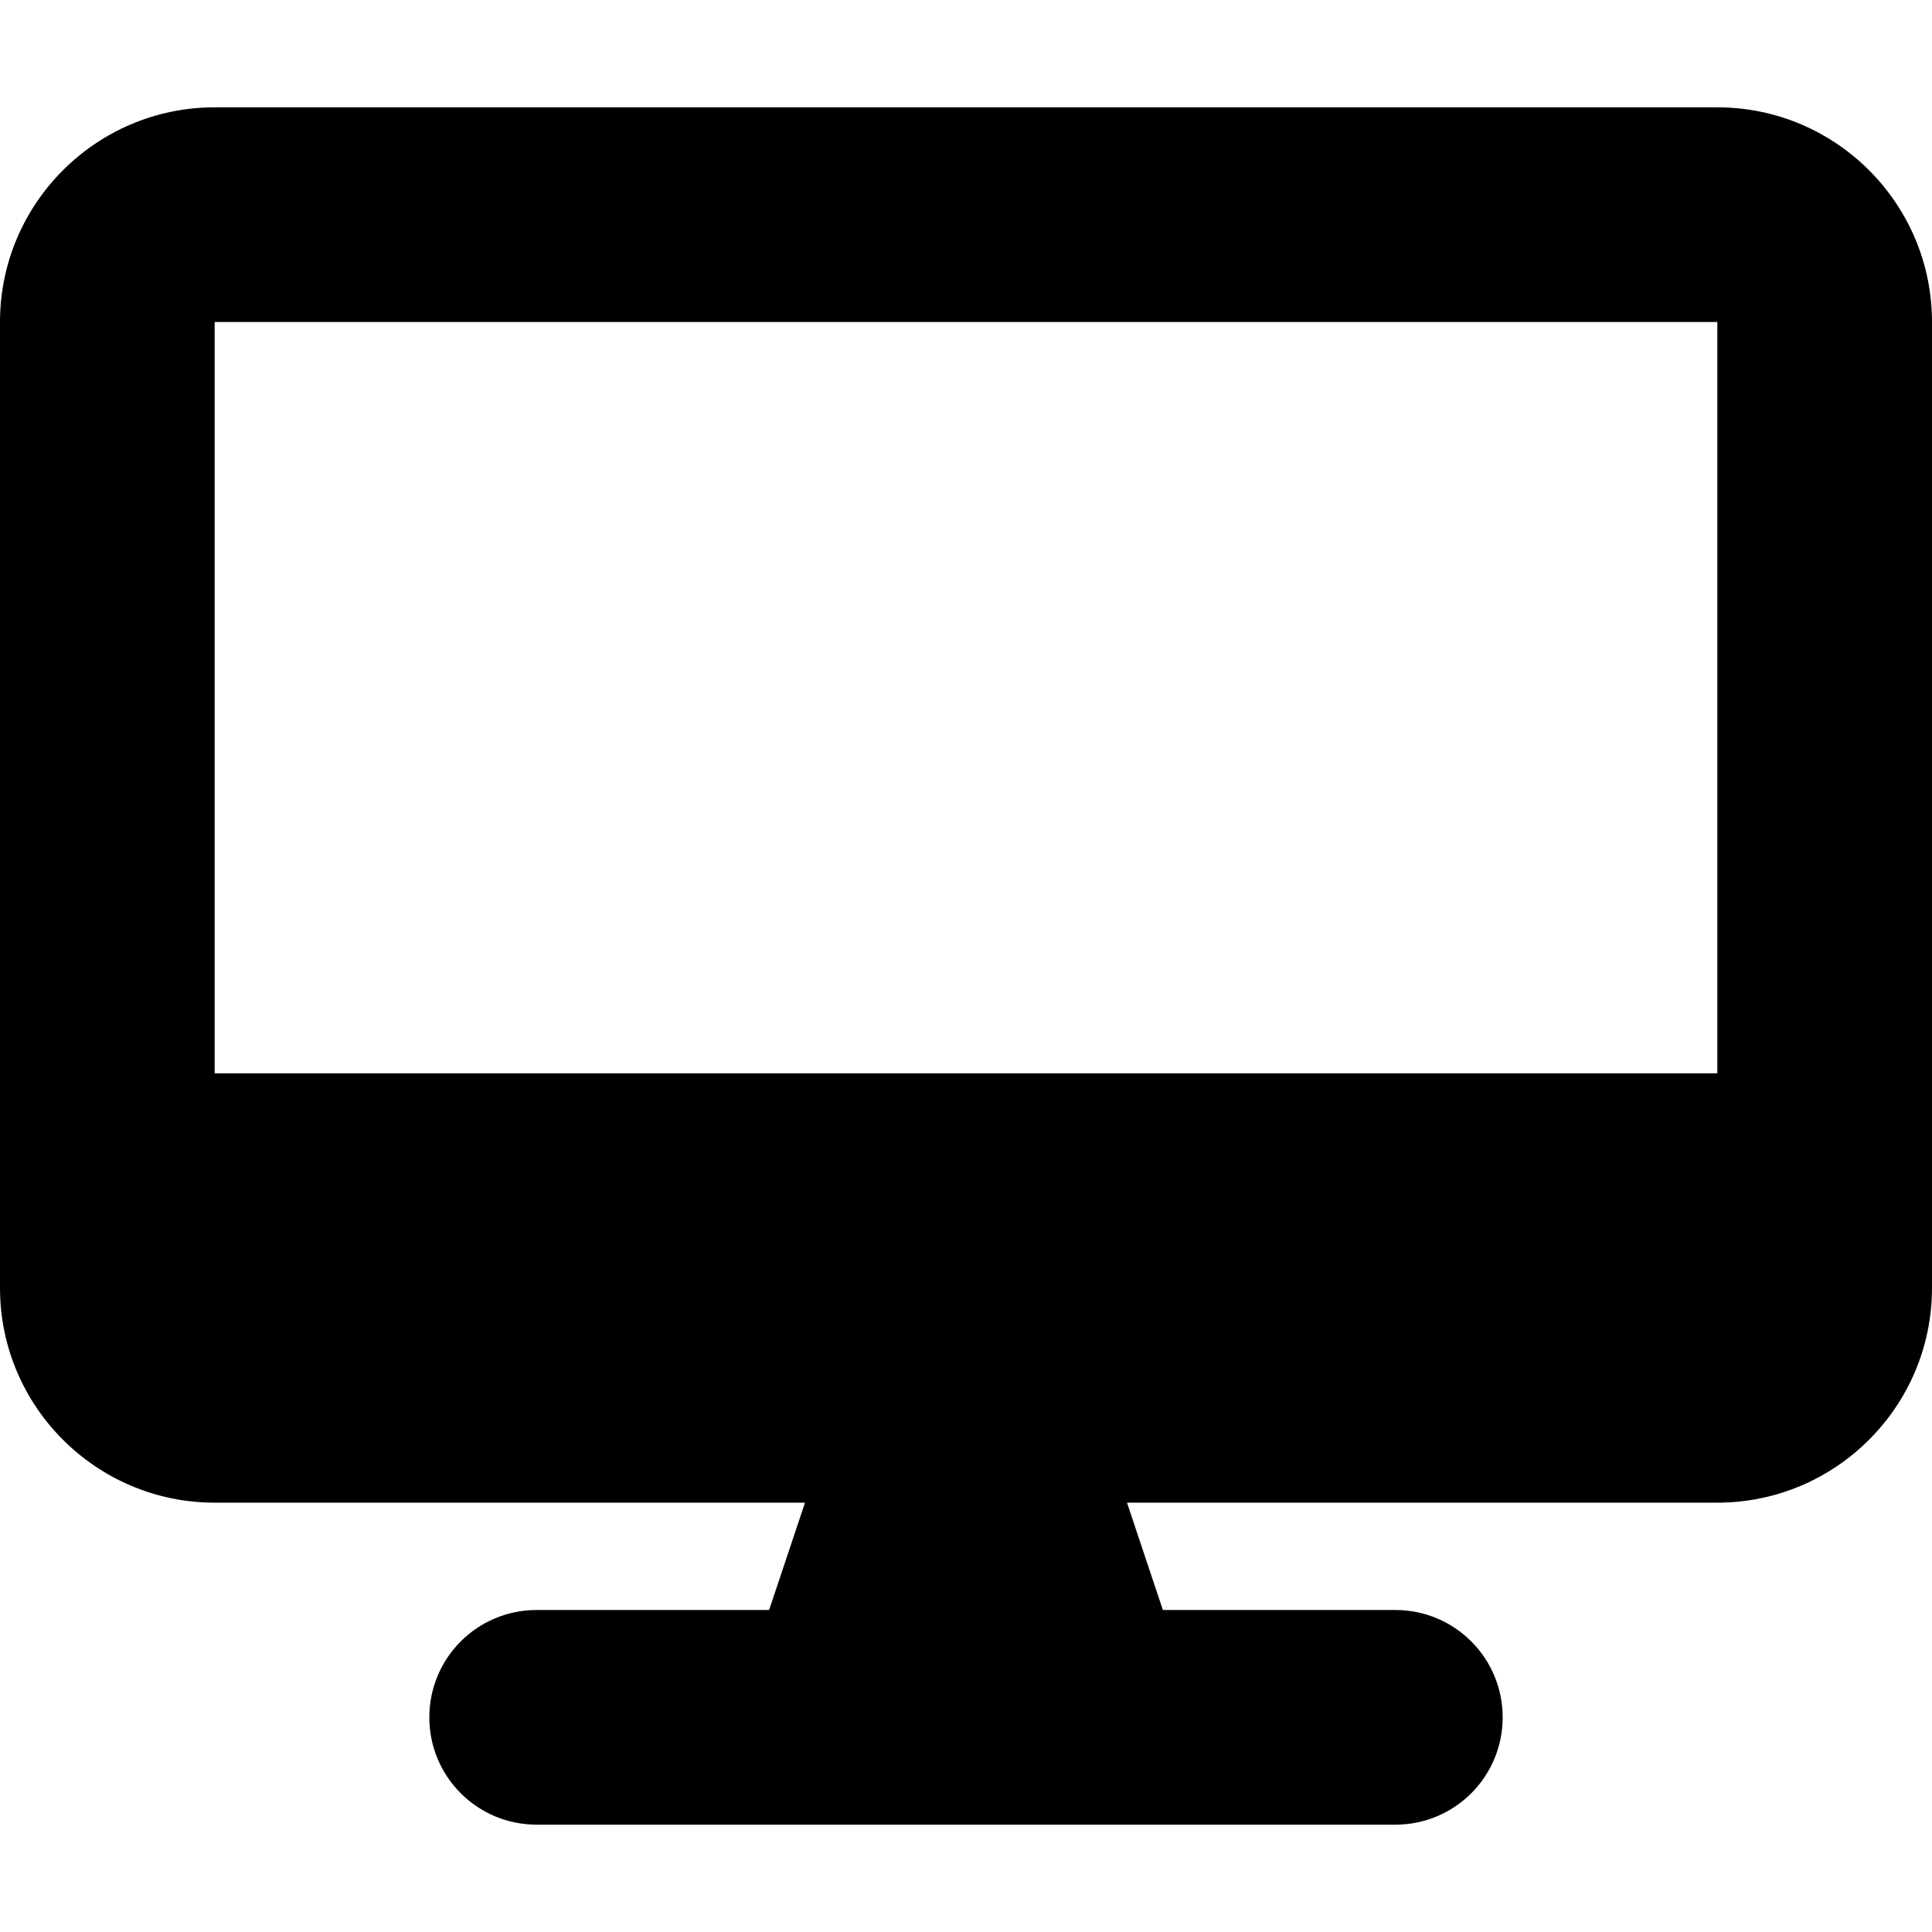
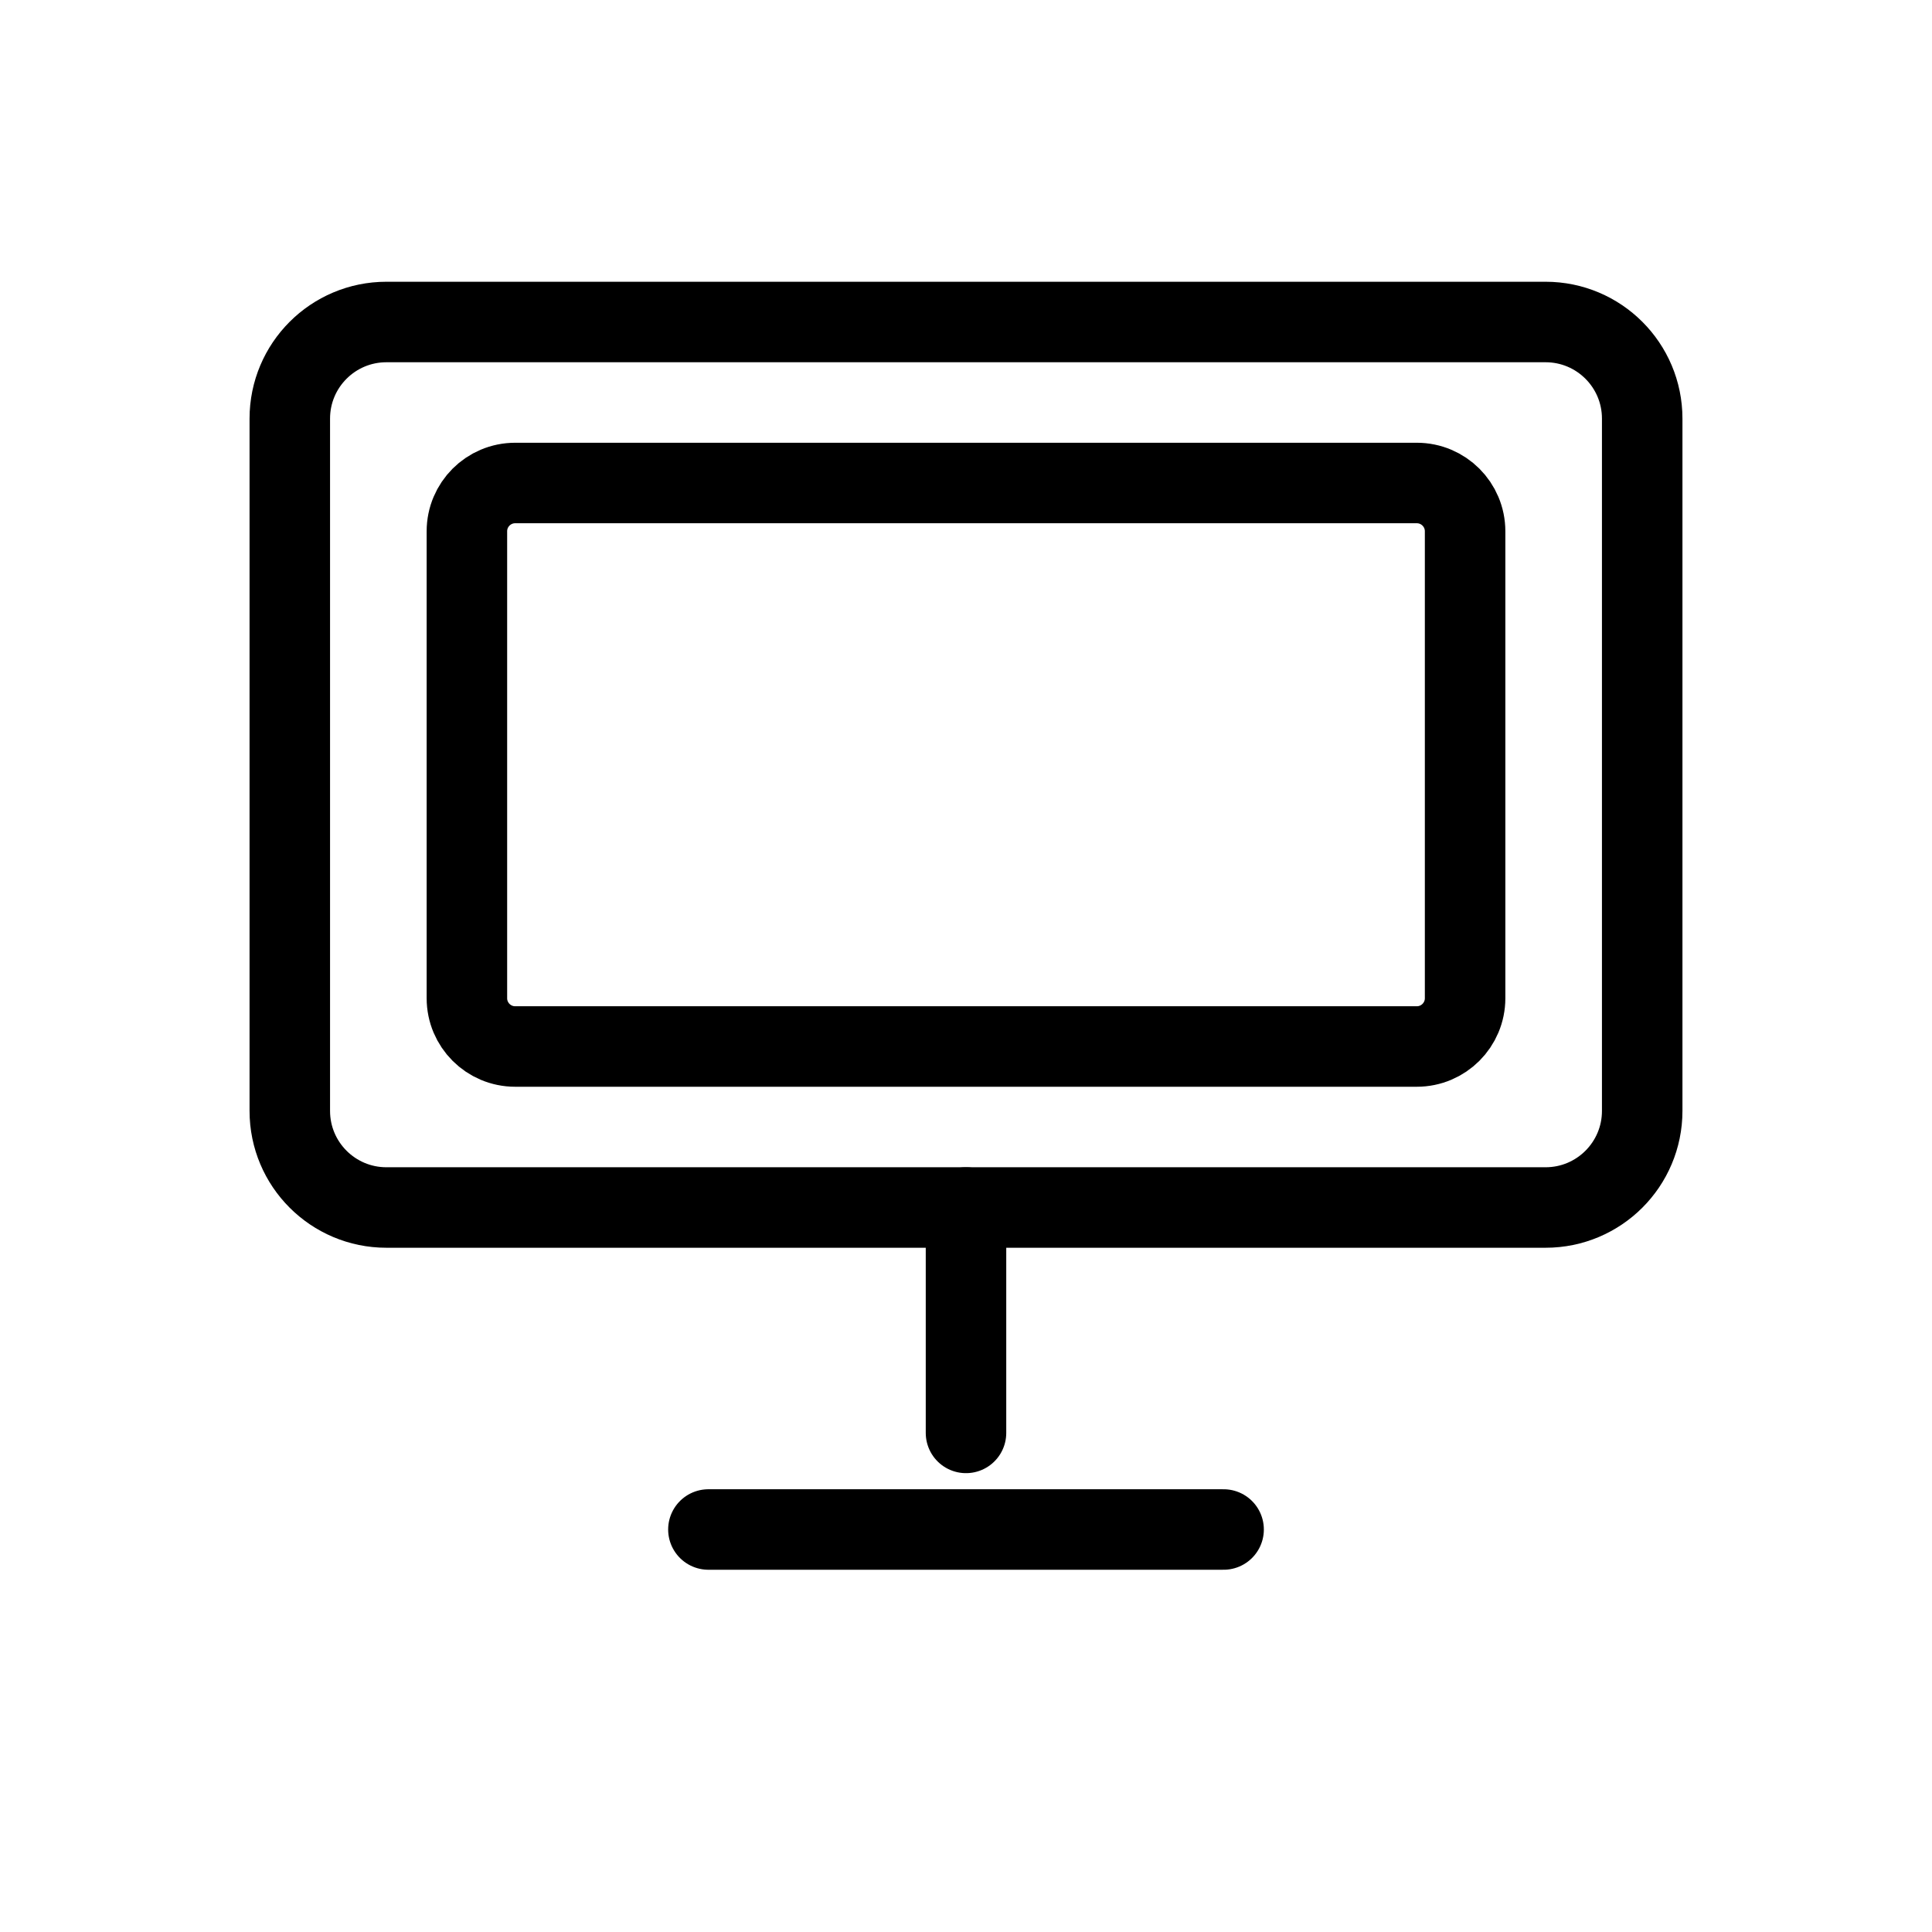
- <svg xmlns="http://www.w3.org/2000/svg" width="800" height="800" viewBox="0 0 576 512">
-   <path d="M64 0C28.7 0 0 28.7 0 64L0 352c0 35.3 28.7 64 64 64l176 0-10.7 32L160 448c-17.7 0-32 14.3-32 32s14.3 32 32 32l256 0c17.7 0 32-14.3 32-32s-14.3-32-32-32l-69.3 0L336 416l176 0c35.3 0 64-28.7 64-64l0-288c0-35.3-28.7-64-64-64L64 0zM512 64l0 224L64 288 64 64l448 0z" fill="#000000" />
+ <svg xmlns="http://www.w3.org/2000/svg" width="960" height="960" viewBox="0 0 960 960">
+   <g fill="none" stroke="#000000" stroke-width="40" stroke-linecap="round" stroke-linejoin="round">
+     <rect x="144" y="160" width="672" height="440" rx="48" />
+     <rect x="232" y="240" width="496" height="280" rx="24" />
+     <line x1="480" y1="600" x2="480" y2="712" />
+     <line x1="352" y1="760" x2="608" y2="760" />
+   </g>
</svg>
